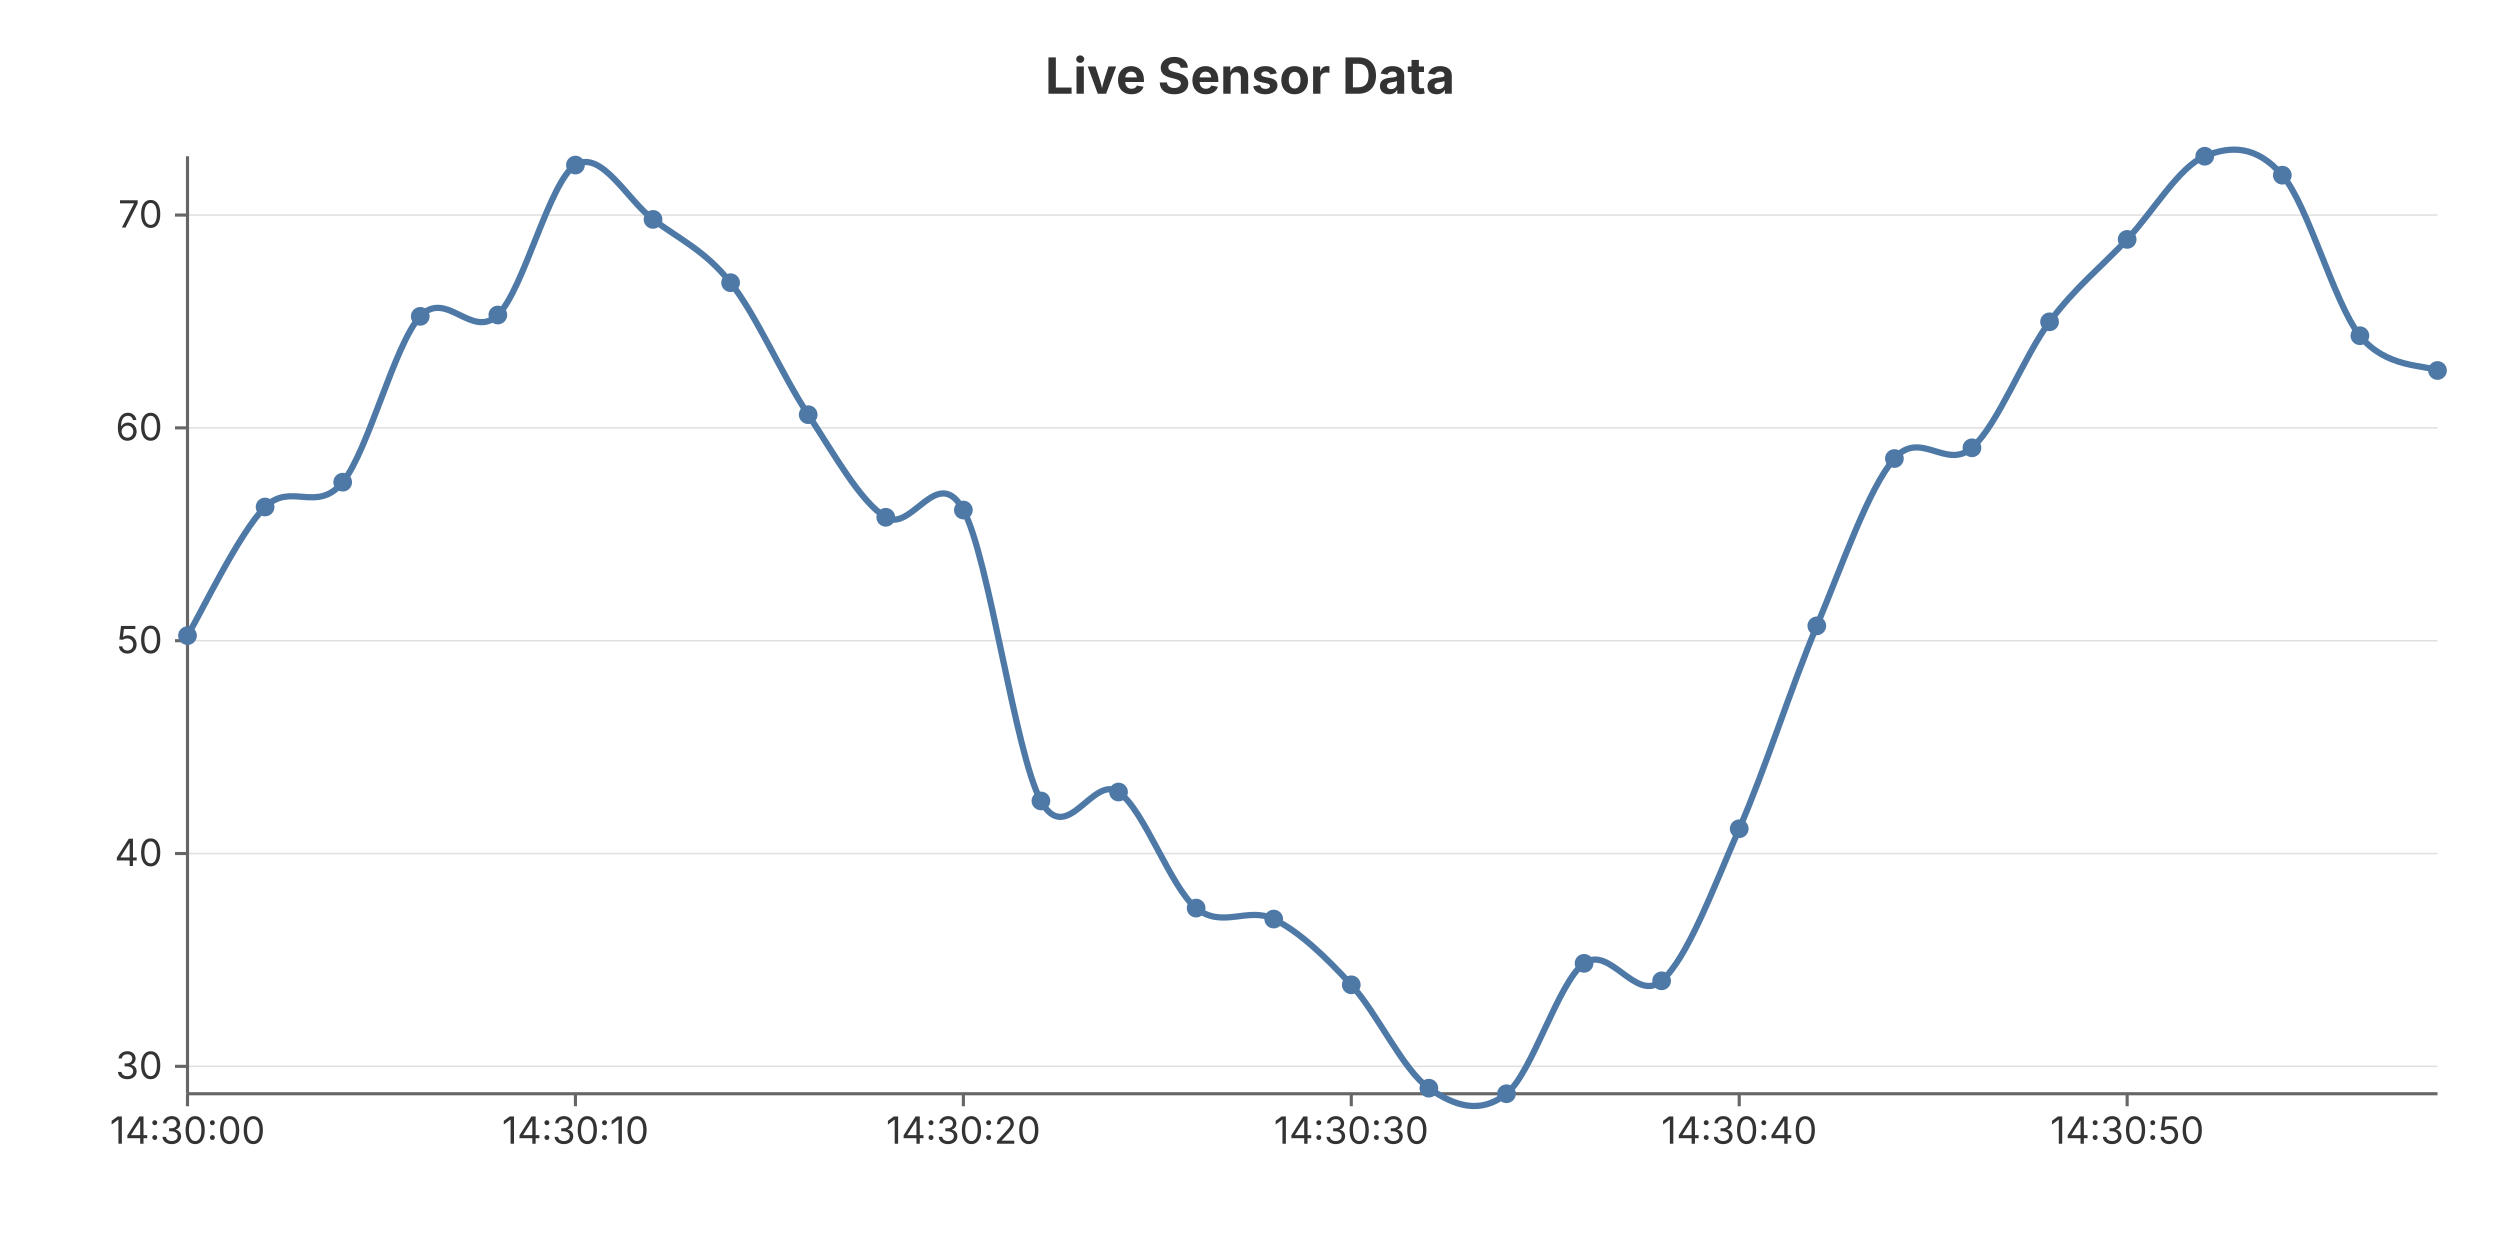
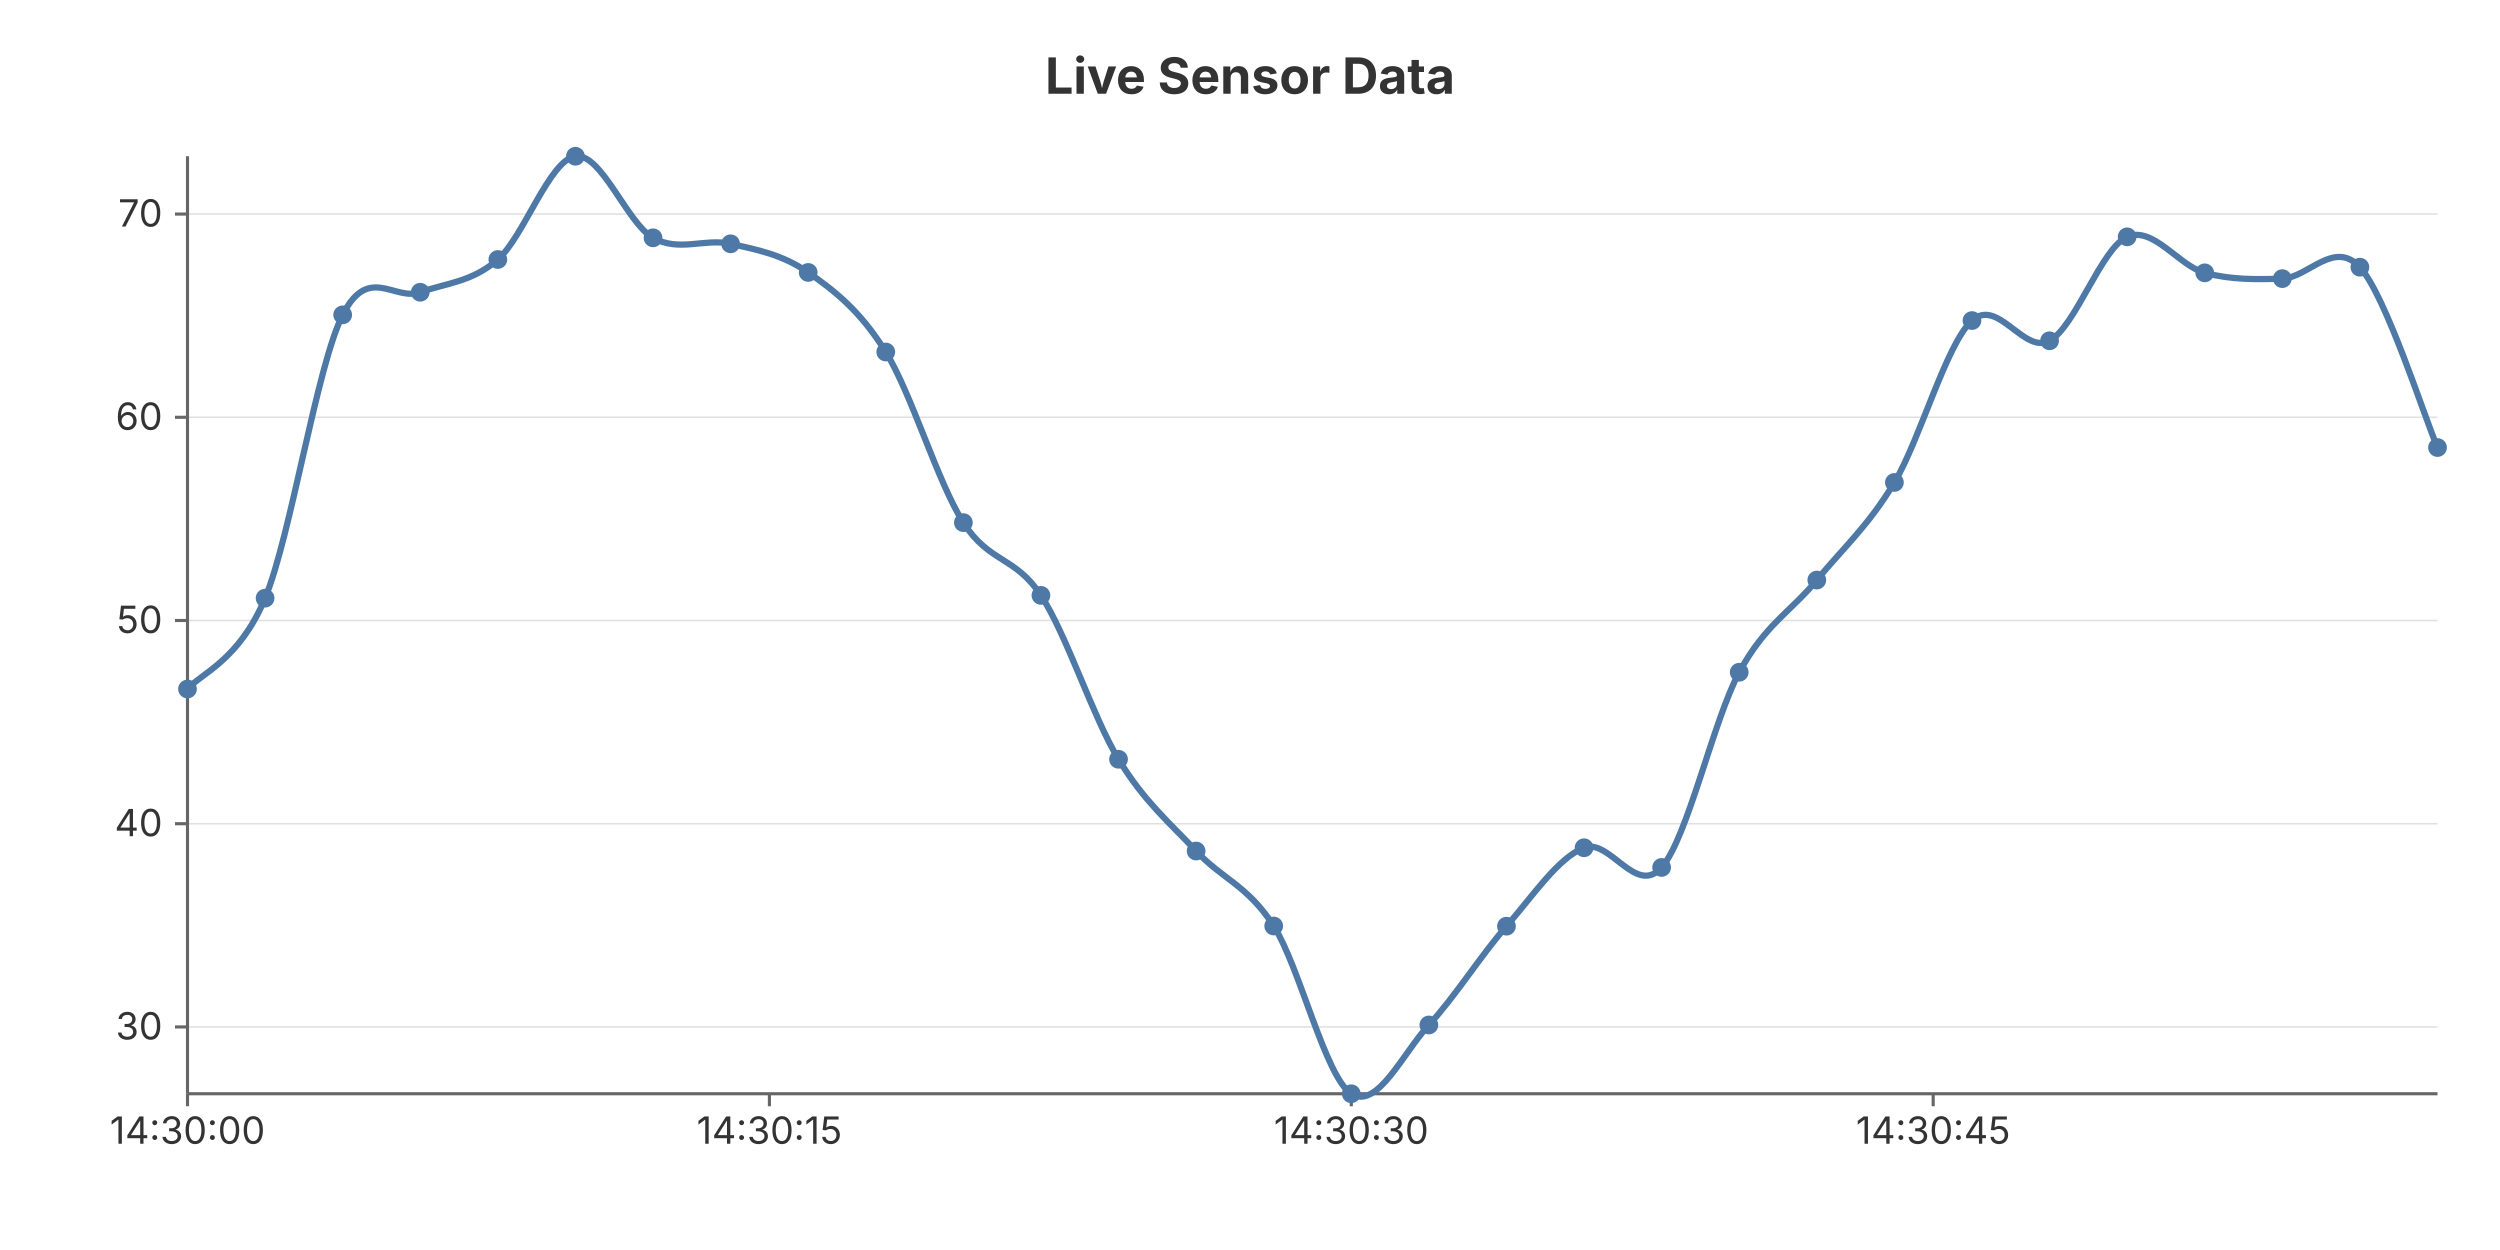
<svg xmlns="http://www.w3.org/2000/svg" viewBox="0 0 800 400" role="img" aria-labelledby="chart-title">
  <style>
    .tooltip { display: none; pointer-events: none; }
    .data-point:hover .tooltip { display: block; }
    .point { transition: r 0.15s; }
    .data-point:hover .point { r: 5; }
    .line { transition: stroke-width 0.2s; }
+     .bar { transition: opacity 0.15s; }
+     .bar:hover { opacity: 0.8; }
+     .slice { transition: opacity 0.15s; }
+     .slice:hover { opacity: 0.8; }
  </style>
  <rect x="0.00" y="0.00" width="800.00" height="400.00" fill="#ffffff" />
  <g class="grid">
-     <line x1="60.00" y1="341.23" x2="780.00" y2="341.23" stroke="#e0e0e0" stroke-width="0.5" />
-     <line x1="60.00" y1="273.13" x2="780.00" y2="273.13" stroke="#e0e0e0" stroke-width="0.5" />
-     <line x1="60.00" y1="205.03" x2="780.00" y2="205.03" stroke="#e0e0e0" stroke-width="0.5" />
-     <line x1="60.00" y1="136.92" x2="780.00" y2="136.92" stroke="#e0e0e0" stroke-width="0.5" />
-     <line x1="60.00" y1="68.82" x2="780.00" y2="68.82" stroke="#e0e0e0" stroke-width="0.5" />
+     <line x1="60.00" y1="328.62" x2="780.00" y2="328.62" stroke="#e0e0e0" stroke-width="0.5" />
+     <line x1="60.00" y1="263.59" x2="780.00" y2="263.59" stroke="#e0e0e0" stroke-width="0.5" />
+     <line x1="60.00" y1="198.56" x2="780.00" y2="198.56" stroke="#e0e0e0" stroke-width="0.5" />
+     <line x1="60.00" y1="133.53" x2="780.00" y2="133.53" stroke="#e0e0e0" stroke-width="0.5" />
+     <line x1="60.00" y1="68.50" x2="780.00" y2="68.50" stroke="#e0e0e0" stroke-width="0.5" />
  </g>
  <g class="y-axis">
    <line x1="60.00" y1="50.00" x2="60.00" y2="350.00" stroke="#666666" stroke-width="1" />
-     <line x1="56.00" y1="341.23" x2="60.00" y2="341.23" stroke="#666666" stroke-width="1" />
-     <text x="52.00" y="345.23" text-anchor="end" fill="#333333" font-size="12" font-family="system-ui, -apple-system, sans-serif">30</text>
-     <line x1="56.00" y1="273.13" x2="60.00" y2="273.13" stroke="#666666" stroke-width="1" />
-     <text x="52.00" y="277.13" text-anchor="end" fill="#333333" font-size="12" font-family="system-ui, -apple-system, sans-serif">40</text>
-     <line x1="56.00" y1="205.03" x2="60.00" y2="205.03" stroke="#666666" stroke-width="1" />
-     <text x="52.00" y="209.03" text-anchor="end" fill="#333333" font-size="12" font-family="system-ui, -apple-system, sans-serif">50</text>
-     <line x1="56.00" y1="136.92" x2="60.00" y2="136.92" stroke="#666666" stroke-width="1" />
-     <text x="52.00" y="140.92" text-anchor="end" fill="#333333" font-size="12" font-family="system-ui, -apple-system, sans-serif">60</text>
-     <line x1="56.00" y1="68.82" x2="60.00" y2="68.82" stroke="#666666" stroke-width="1" />
-     <text x="52.00" y="72.82" text-anchor="end" fill="#333333" font-size="12" font-family="system-ui, -apple-system, sans-serif">70</text>
+     <line x1="56.00" y1="328.62" x2="60.00" y2="328.62" stroke="#666666" stroke-width="1" />
+     <text x="52.00" y="332.62" text-anchor="end" fill="#333333" font-size="12" font-family="system-ui, -apple-system, sans-serif">30</text>
+     <line x1="56.00" y1="263.59" x2="60.00" y2="263.59" stroke="#666666" stroke-width="1" />
+     <text x="52.00" y="267.59" text-anchor="end" fill="#333333" font-size="12" font-family="system-ui, -apple-system, sans-serif">40</text>
+     <line x1="56.00" y1="198.56" x2="60.00" y2="198.56" stroke="#666666" stroke-width="1" />
+     <text x="52.00" y="202.56" text-anchor="end" fill="#333333" font-size="12" font-family="system-ui, -apple-system, sans-serif">50</text>
+     <line x1="56.00" y1="133.53" x2="60.00" y2="133.53" stroke="#666666" stroke-width="1" />
+     <text x="52.00" y="137.53" text-anchor="end" fill="#333333" font-size="12" font-family="system-ui, -apple-system, sans-serif">60</text>
+     <line x1="56.00" y1="68.50" x2="60.00" y2="68.50" stroke="#666666" stroke-width="1" />
+     <text x="52.00" y="72.50" text-anchor="end" fill="#333333" font-size="12" font-family="system-ui, -apple-system, sans-serif">70</text>
  </g>
  <g class="x-axis">
    <line x1="60.00" y1="350.00" x2="780.00" y2="350.00" stroke="#666666" stroke-width="1" />
    <line x1="60.00" y1="350.00" x2="60.00" y2="354.00" stroke="#666666" stroke-width="1" />
    <text x="60.00" y="366.00" text-anchor="middle" fill="#333333" font-size="12" font-family="system-ui, -apple-system, sans-serif">14:30:00</text>
-     <line x1="184.14" y1="350.00" x2="184.14" y2="354.00" stroke="#666666" stroke-width="1" />
-     <text x="184.14" y="366.00" text-anchor="middle" fill="#333333" font-size="12" font-family="system-ui, -apple-system, sans-serif">14:30:10</text>
-     <line x1="308.28" y1="350.00" x2="308.28" y2="354.00" stroke="#666666" stroke-width="1" />
-     <text x="308.28" y="366.00" text-anchor="middle" fill="#333333" font-size="12" font-family="system-ui, -apple-system, sans-serif">14:30:20</text>
+     <line x1="246.21" y1="350.00" x2="246.21" y2="354.00" stroke="#666666" stroke-width="1" />
+     <text x="246.21" y="366.00" text-anchor="middle" fill="#333333" font-size="12" font-family="system-ui, -apple-system, sans-serif">14:30:15</text>
    <line x1="432.41" y1="350.00" x2="432.41" y2="354.00" stroke="#666666" stroke-width="1" />
    <text x="432.41" y="366.00" text-anchor="middle" fill="#333333" font-size="12" font-family="system-ui, -apple-system, sans-serif">14:30:30</text>
-     <line x1="556.55" y1="350.00" x2="556.55" y2="354.00" stroke="#666666" stroke-width="1" />
-     <text x="556.55" y="366.00" text-anchor="middle" fill="#333333" font-size="12" font-family="system-ui, -apple-system, sans-serif">14:30:40</text>
-     <line x1="680.69" y1="350.00" x2="680.69" y2="354.00" stroke="#666666" stroke-width="1" />
-     <text x="680.69" y="366.00" text-anchor="middle" fill="#333333" font-size="12" font-family="system-ui, -apple-system, sans-serif">14:30:50</text>
+     <line x1="618.62" y1="350.00" x2="618.62" y2="354.00" stroke="#666666" stroke-width="1" />
+     <text x="618.62" y="366.00" text-anchor="middle" fill="#333333" font-size="12" font-family="system-ui, -apple-system, sans-serif">14:30:45</text>
  </g>
  <text x="400.00" y="30.00" text-anchor="middle" fill="#333333" font-size="16" font-weight="bold" font-family="system-ui, -apple-system, sans-serif">Live Sensor Data</text>
  <g class="series-0">
-     <path d="M60.00,203.40 C64.14,196.54 76.55,170.42 84.83,162.24 C93.10,154.06 101.38,164.47 109.66,154.30 C117.93,144.13 126.21,110.15 134.48,101.23 C142.76,92.32 151.03,108.87 159.31,100.80 C167.59,92.73 175.86,57.92 184.14,52.82 C192.41,47.72 200.69,63.93 208.97,70.21 C217.24,76.48 225.52,80.05 233.79,90.46 C242.07,100.88 250.34,120.19 258.62,132.70 C266.90,145.21 275.17,160.44 283.45,165.53 C291.72,170.61 300.00,148.08 308.28,163.21 C316.55,178.34 324.83,241.26 333.10,256.30 C341.38,271.34 349.66,247.74 357.93,253.45 C366.21,259.17 374.48,283.82 382.76,290.59 C391.03,297.36 399.31,290.01 407.59,294.10 C415.86,298.19 424.14,306.12 432.41,315.14 C440.69,324.16 448.97,342.41 457.24,348.22 C465.52,354.03 473.79,356.66 482.07,350.00 C490.34,343.34 498.62,314.29 506.90,308.27 C515.17,302.24 523.45,321.04 531.72,313.86 C540.00,306.68 548.28,284.13 556.55,265.20 C564.83,246.27 573.10,220.02 581.38,200.28 C589.66,180.53 597.93,156.23 606.21,146.73 C614.48,137.24 622.76,150.59 631.03,143.30 C639.31,136.01 647.59,114.10 655.86,102.98 C664.14,91.87 672.41,85.44 680.69,76.61 C688.97,67.78 697.24,53.43 705.52,50.00 C713.79,46.57 722.07,46.48 730.34,56.06 C738.62,65.63 746.90,97.01 755.17,107.43 C763.45,117.84 775.86,116.70 780.00,118.56" fill="none" stroke="#4e79a7" stroke-width="2" class="line" />
-     <g class="data-point" aria-label="50.2">
-       <circle cx="60.00" cy="203.40" r="3.0" fill="#4e79a7" class="point" />
-       <g class="tooltip">
-         <rect x="68.00" y="183.40" width="60.00" height="18.00" fill="white" stroke="#ccc" rx="3" />
-         <text x="72.00" y="196.40" fill="#333333" font-size="10" font-family="system-ui, -apple-system, sans-serif">50.2</text>
-       </g>
-     </g>
-     <g class="data-point" aria-label="56.3">
-       <circle cx="84.83" cy="162.24" r="3.0" fill="#4e79a7" class="point" />
-       <g class="tooltip">
-         <rect x="92.83" y="142.24" width="60.00" height="18.00" fill="white" stroke="#ccc" rx="3" />
-         <text x="96.83" y="155.24" fill="#333333" font-size="10" font-family="system-ui, -apple-system, sans-serif">56.3</text>
-       </g>
-     </g>
-     <g class="data-point" aria-label="57.4">
-       <circle cx="109.66" cy="154.30" r="3.0" fill="#4e79a7" class="point" />
-       <g class="tooltip">
-         <rect x="117.66" y="134.30" width="60.00" height="18.00" fill="white" stroke="#ccc" rx="3" />
-         <text x="121.66" y="147.30" fill="#333333" font-size="10" font-family="system-ui, -apple-system, sans-serif">57.4</text>
-       </g>
-     </g>
-     <g class="data-point" aria-label="65.2">
-       <circle cx="134.48" cy="101.23" r="3.0" fill="#4e79a7" class="point" />
-       <g class="tooltip">
-         <rect x="142.48" y="81.23" width="60.00" height="18.00" fill="white" stroke="#ccc" rx="3" />
-         <text x="146.48" y="94.23" fill="#333333" font-size="10" font-family="system-ui, -apple-system, sans-serif">65.2</text>
-       </g>
-     </g>
-     <g class="data-point" aria-label="65.3">
-       <circle cx="159.31" cy="100.80" r="3.0" fill="#4e79a7" class="point" />
-       <g class="tooltip">
-         <rect x="167.31" y="80.80" width="60.00" height="18.00" fill="white" stroke="#ccc" rx="3" />
-         <text x="171.31" y="93.80" fill="#333333" font-size="10" font-family="system-ui, -apple-system, sans-serif">65.3</text>
-       </g>
-     </g>
-     <g class="data-point" aria-label="72.3">
-       <circle cx="184.14" cy="52.82" r="3.0" fill="#4e79a7" class="point" />
-       <g class="tooltip">
-         <rect x="192.14" y="32.82" width="60.00" height="18.00" fill="white" stroke="#ccc" rx="3" />
-         <text x="196.14" y="45.82" fill="#333333" font-size="10" font-family="system-ui, -apple-system, sans-serif">72.3</text>
-       </g>
-     </g>
-     <g class="data-point" aria-label="69.8">
-       <circle cx="208.97" cy="70.21" r="3.0" fill="#4e79a7" class="point" />
-       <g class="tooltip">
-         <rect x="216.97" y="50.21" width="60.00" height="18.00" fill="white" stroke="#ccc" rx="3" />
-         <text x="220.97" y="63.21" fill="#333333" font-size="10" font-family="system-ui, -apple-system, sans-serif">69.8</text>
+     <path d="M60.00,220.48 C64.14,215.63 76.55,211.36 84.83,191.41 C93.10,171.45 101.38,117.07 109.66,100.75 C117.93,84.44 126.21,96.47 134.48,93.52 C142.76,90.57 151.03,90.30 159.31,83.04 C167.59,75.79 175.86,51.16 184.14,50.00 C192.41,48.84 200.69,71.43 208.97,76.10 C217.24,80.77 225.52,76.18 233.79,78.02 C242.07,79.87 250.34,81.41 258.62,87.18 C266.90,92.95 275.17,99.29 283.45,112.64 C291.72,125.98 300.00,154.26 308.28,167.24 C316.55,180.22 324.83,177.90 333.10,190.52 C341.38,203.15 349.66,229.34 357.93,242.97 C366.21,256.61 374.48,263.44 382.76,272.33 C391.03,281.22 399.31,283.38 407.59,296.32 C415.86,309.27 424.14,344.72 432.41,350.00 C440.69,355.28 448.97,336.93 457.24,327.99 C465.52,319.05 473.79,305.83 482.07,296.38 C490.34,286.93 498.62,274.42 506.90,271.28 C515.17,268.15 523.45,286.94 531.72,277.58 C540.00,268.22 548.28,230.45 556.55,215.12 C564.83,199.80 573.10,195.74 581.38,185.62 C589.66,175.50 597.93,168.22 606.21,154.38 C614.48,140.54 622.76,110.14 631.03,102.58 C639.31,95.03 647.59,113.51 655.86,109.05 C664.14,104.58 672.41,79.42 680.69,75.79 C688.97,72.17 697.24,85.08 705.52,87.31 C713.79,89.54 722.07,89.46 730.34,89.16 C738.62,88.86 746.90,76.49 755.17,85.50 C763.45,94.51 775.86,133.59 780.00,143.21" fill="none" stroke="#4e79a7" stroke-width="2" class="line" />
+     <g class="data-point" aria-label="46.6">
+       <circle cx="60.00" cy="220.48" r="3.0" fill="#4e79a7" class="point" />
+       <g class="tooltip">
+         <rect x="68.00" y="200.48" width="60.00" height="18.00" fill="white" stroke="#ccc" rx="3" />
+         <text x="72.00" y="213.48" fill="#333333" font-size="10" font-family="system-ui, -apple-system, sans-serif">46.6</text>
+       </g>
+     </g>
+     <g class="data-point" aria-label="51.1">
+       <circle cx="84.83" cy="191.41" r="3.0" fill="#4e79a7" class="point" />
+       <g class="tooltip">
+         <rect x="92.83" y="171.41" width="60.00" height="18.00" fill="white" stroke="#ccc" rx="3" />
+         <text x="96.83" y="184.41" fill="#333333" font-size="10" font-family="system-ui, -apple-system, sans-serif">51.1</text>
+       </g>
+     </g>
+     <g class="data-point" aria-label="65.0">
+       <circle cx="109.66" cy="100.75" r="3.0" fill="#4e79a7" class="point" />
+       <g class="tooltip">
+         <rect x="117.66" y="80.75" width="60.00" height="18.00" fill="white" stroke="#ccc" rx="3" />
+         <text x="121.66" y="93.75" fill="#333333" font-size="10" font-family="system-ui, -apple-system, sans-serif">65.0</text>
+       </g>
+     </g>
+     <g class="data-point" aria-label="66.2">
+       <circle cx="134.48" cy="93.52" r="3.0" fill="#4e79a7" class="point" />
+       <g class="tooltip">
+         <rect x="142.48" y="73.52" width="60.00" height="18.00" fill="white" stroke="#ccc" rx="3" />
+         <text x="146.48" y="86.52" fill="#333333" font-size="10" font-family="system-ui, -apple-system, sans-serif">66.2</text>
+       </g>
+     </g>
+     <g class="data-point" aria-label="67.8">
+       <circle cx="159.31" cy="83.04" r="3.0" fill="#4e79a7" class="point" />
+       <g class="tooltip">
+         <rect x="167.31" y="63.04" width="60.00" height="18.00" fill="white" stroke="#ccc" rx="3" />
+         <text x="171.31" y="76.04" fill="#333333" font-size="10" font-family="system-ui, -apple-system, sans-serif">67.8</text>
+       </g>
+     </g>
+     <g class="data-point" aria-label="72.8">
+       <circle cx="184.14" cy="50.00" r="3.0" fill="#4e79a7" class="point" />
+       <g class="tooltip">
+         <rect x="192.14" y="30.00" width="60.00" height="18.00" fill="white" stroke="#ccc" rx="3" />
+         <text x="196.14" y="43.00" fill="#333333" font-size="10" font-family="system-ui, -apple-system, sans-serif">72.8</text>
+       </g>
+     </g>
+     <g class="data-point" aria-label="68.8">
+       <circle cx="208.97" cy="76.10" r="3.0" fill="#4e79a7" class="point" />
+       <g class="tooltip">
+         <rect x="216.97" y="56.10" width="60.00" height="18.00" fill="white" stroke="#ccc" rx="3" />
+         <text x="220.97" y="69.10" fill="#333333" font-size="10" font-family="system-ui, -apple-system, sans-serif">68.8</text>
+       </g>
+     </g>
+     <g class="data-point" aria-label="68.5">
+       <circle cx="233.79" cy="78.02" r="3.0" fill="#4e79a7" class="point" />
+       <g class="tooltip">
+         <rect x="241.79" y="58.02" width="60.00" height="18.00" fill="white" stroke="#ccc" rx="3" />
+         <text x="245.79" y="71.02" fill="#333333" font-size="10" font-family="system-ui, -apple-system, sans-serif">68.5</text>
+       </g>
+     </g>
+     <g class="data-point" aria-label="67.1">
+       <circle cx="258.62" cy="87.18" r="3.0" fill="#4e79a7" class="point" />
+       <g class="tooltip">
+         <rect x="266.62" y="67.18" width="60.00" height="18.00" fill="white" stroke="#ccc" rx="3" />
+         <text x="270.62" y="80.18" fill="#333333" font-size="10" font-family="system-ui, -apple-system, sans-serif">67.1</text>
+       </g>
+     </g>
+     <g class="data-point" aria-label="63.2">
+       <circle cx="283.45" cy="112.64" r="3.0" fill="#4e79a7" class="point" />
+       <g class="tooltip">
+         <rect x="291.45" y="92.64" width="60.00" height="18.00" fill="white" stroke="#ccc" rx="3" />
+         <text x="295.45" y="105.64" fill="#333333" font-size="10" font-family="system-ui, -apple-system, sans-serif">63.2</text>
+       </g>
+     </g>
+     <g class="data-point" aria-label="54.8">
+       <circle cx="308.28" cy="167.24" r="3.0" fill="#4e79a7" class="point" />
+       <g class="tooltip">
+         <rect x="316.28" y="147.24" width="60.00" height="18.00" fill="white" stroke="#ccc" rx="3" />
+         <text x="320.28" y="160.24" fill="#333333" font-size="10" font-family="system-ui, -apple-system, sans-serif">54.8</text>
+       </g>
+     </g>
+     <g class="data-point" aria-label="51.2">
+       <circle cx="333.10" cy="190.52" r="3.0" fill="#4e79a7" class="point" />
+       <g class="tooltip">
+         <rect x="341.10" y="170.52" width="60.00" height="18.00" fill="white" stroke="#ccc" rx="3" />
+         <text x="345.10" y="183.52" fill="#333333" font-size="10" font-family="system-ui, -apple-system, sans-serif">51.2</text>
+       </g>
+     </g>
+     <g class="data-point" aria-label="43.2">
+       <circle cx="357.93" cy="242.97" r="3.0" fill="#4e79a7" class="point" />
+       <g class="tooltip">
+         <rect x="365.93" y="222.97" width="60.00" height="18.00" fill="white" stroke="#ccc" rx="3" />
+         <text x="369.93" y="235.97" fill="#333333" font-size="10" font-family="system-ui, -apple-system, sans-serif">43.2</text>
+       </g>
+     </g>
+     <g class="data-point" aria-label="38.7">
+       <circle cx="382.76" cy="272.33" r="3.0" fill="#4e79a7" class="point" />
+       <g class="tooltip">
+         <rect x="390.76" y="252.33" width="60.00" height="18.00" fill="white" stroke="#ccc" rx="3" />
+         <text x="394.76" y="265.33" fill="#333333" font-size="10" font-family="system-ui, -apple-system, sans-serif">38.7</text>
+       </g>
+     </g>
+     <g class="data-point" aria-label="35.0">
+       <circle cx="407.59" cy="296.32" r="3.0" fill="#4e79a7" class="point" />
+       <g class="tooltip">
+         <rect x="415.59" y="276.32" width="60.00" height="18.00" fill="white" stroke="#ccc" rx="3" />
+         <text x="419.59" y="289.32" fill="#333333" font-size="10" font-family="system-ui, -apple-system, sans-serif">35.0</text>
+       </g>
+     </g>
+     <g class="data-point" aria-label="26.7">
+       <circle cx="432.41" cy="350.00" r="3.0" fill="#4e79a7" class="point" />
+       <g class="tooltip">
+         <rect x="440.41" y="330.00" width="60.00" height="18.00" fill="white" stroke="#ccc" rx="3" />
+         <text x="444.41" y="343.00" fill="#333333" font-size="10" font-family="system-ui, -apple-system, sans-serif">26.7</text>
+       </g>
+     </g>
+     <g class="data-point" aria-label="30.1">
+       <circle cx="457.24" cy="327.99" r="3.0" fill="#4e79a7" class="point" />
+       <g class="tooltip">
+         <rect x="465.24" y="307.99" width="60.00" height="18.00" fill="white" stroke="#ccc" rx="3" />
+         <text x="469.24" y="320.99" fill="#333333" font-size="10" font-family="system-ui, -apple-system, sans-serif">30.1</text>
+       </g>
+     </g>
+     <g class="data-point" aria-label="35.0">
+       <circle cx="482.07" cy="296.38" r="3.0" fill="#4e79a7" class="point" />
+       <g class="tooltip">
+         <rect x="490.07" y="276.38" width="60.00" height="18.00" fill="white" stroke="#ccc" rx="3" />
+         <text x="494.07" y="289.38" fill="#333333" font-size="10" font-family="system-ui, -apple-system, sans-serif">35.0</text>
+       </g>
+     </g>
+     <g class="data-point" aria-label="38.8">
+       <circle cx="506.90" cy="271.28" r="3.0" fill="#4e79a7" class="point" />
+       <g class="tooltip">
+         <rect x="514.90" y="251.28" width="60.00" height="18.00" fill="white" stroke="#ccc" rx="3" />
+         <text x="518.90" y="264.28" fill="#333333" font-size="10" font-family="system-ui, -apple-system, sans-serif">38.8</text>
+       </g>
+     </g>
+     <g class="data-point" aria-label="37.8">
+       <circle cx="531.72" cy="277.58" r="3.0" fill="#4e79a7" class="point" />
+       <g class="tooltip">
+         <rect x="539.72" y="257.58" width="60.00" height="18.00" fill="white" stroke="#ccc" rx="3" />
+         <text x="543.72" y="270.58" fill="#333333" font-size="10" font-family="system-ui, -apple-system, sans-serif">37.8</text>
+       </g>
+     </g>
+     <g class="data-point" aria-label="47.5">
+       <circle cx="556.55" cy="215.12" r="3.0" fill="#4e79a7" class="point" />
+       <g class="tooltip">
+         <rect x="564.55" y="195.12" width="60.00" height="18.00" fill="white" stroke="#ccc" rx="3" />
+         <text x="568.55" y="208.12" fill="#333333" font-size="10" font-family="system-ui, -apple-system, sans-serif">47.5</text>
+       </g>
+     </g>
+     <g class="data-point" aria-label="52.0">
+       <circle cx="581.38" cy="185.62" r="3.0" fill="#4e79a7" class="point" />
+       <g class="tooltip">
+         <rect x="589.38" y="165.62" width="60.00" height="18.00" fill="white" stroke="#ccc" rx="3" />
+         <text x="593.38" y="178.62" fill="#333333" font-size="10" font-family="system-ui, -apple-system, sans-serif">52.0</text>
+       </g>
+     </g>
+     <g class="data-point" aria-label="56.8">
+       <circle cx="606.21" cy="154.38" r="3.0" fill="#4e79a7" class="point" />
+       <g class="tooltip">
+         <rect x="614.21" y="134.38" width="60.00" height="18.00" fill="white" stroke="#ccc" rx="3" />
+         <text x="618.21" y="147.38" fill="#333333" font-size="10" font-family="system-ui, -apple-system, sans-serif">56.8</text>
+       </g>
+     </g>
+     <g class="data-point" aria-label="64.8">
+       <circle cx="631.03" cy="102.58" r="3.0" fill="#4e79a7" class="point" />
+       <g class="tooltip">
+         <rect x="639.03" y="82.58" width="60.00" height="18.00" fill="white" stroke="#ccc" rx="3" />
+         <text x="643.03" y="95.58" fill="#333333" font-size="10" font-family="system-ui, -apple-system, sans-serif">64.8</text>
+       </g>
+     </g>
+     <g class="data-point" aria-label="63.8">
+       <circle cx="655.86" cy="109.05" r="3.0" fill="#4e79a7" class="point" />
+       <g class="tooltip">
+         <rect x="663.86" y="89.05" width="60.00" height="18.00" fill="white" stroke="#ccc" rx="3" />
+         <text x="667.86" y="102.05" fill="#333333" font-size="10" font-family="system-ui, -apple-system, sans-serif">63.8</text>
+       </g>
+     </g>
+     <g class="data-point" aria-label="68.9">
+       <circle cx="680.69" cy="75.79" r="3.0" fill="#4e79a7" class="point" />
+       <g class="tooltip">
+         <rect x="688.69" y="55.79" width="60.00" height="18.00" fill="white" stroke="#ccc" rx="3" />
+         <text x="692.69" y="68.79" fill="#333333" font-size="10" font-family="system-ui, -apple-system, sans-serif">68.9</text>
+       </g>
+     </g>
+     <g class="data-point" aria-label="67.1">
+       <circle cx="705.52" cy="87.31" r="3.0" fill="#4e79a7" class="point" />
+       <g class="tooltip">
+         <rect x="713.52" y="67.31" width="60.00" height="18.00" fill="white" stroke="#ccc" rx="3" />
+         <text x="717.52" y="80.31" fill="#333333" font-size="10" font-family="system-ui, -apple-system, sans-serif">67.1</text>
      </g>
    </g>
    <g class="data-point" aria-label="66.8">
-       <circle cx="233.79" cy="90.46" r="3.0" fill="#4e79a7" class="point" />
-       <g class="tooltip">
-         <rect x="241.79" y="70.46" width="60.00" height="18.00" fill="white" stroke="#ccc" rx="3" />
-         <text x="245.79" y="83.46" fill="#333333" font-size="10" font-family="system-ui, -apple-system, sans-serif">66.8</text>
-       </g>
-     </g>
-     <g class="data-point" aria-label="60.6">
-       <circle cx="258.62" cy="132.70" r="3.0" fill="#4e79a7" class="point" />
-       <g class="tooltip">
-         <rect x="266.62" y="112.70" width="60.00" height="18.00" fill="white" stroke="#ccc" rx="3" />
-         <text x="270.62" y="125.70" fill="#333333" font-size="10" font-family="system-ui, -apple-system, sans-serif">60.6</text>
-       </g>
-     </g>
-     <g class="data-point" aria-label="55.8">
-       <circle cx="283.45" cy="165.53" r="3.0" fill="#4e79a7" class="point" />
-       <g class="tooltip">
-         <rect x="291.45" y="145.53" width="60.00" height="18.00" fill="white" stroke="#ccc" rx="3" />
-         <text x="295.45" y="158.53" fill="#333333" font-size="10" font-family="system-ui, -apple-system, sans-serif">55.8</text>
-       </g>
-     </g>
-     <g class="data-point" aria-label="56.1">
-       <circle cx="308.28" cy="163.21" r="3.0" fill="#4e79a7" class="point" />
-       <g class="tooltip">
-         <rect x="316.28" y="143.21" width="60.00" height="18.00" fill="white" stroke="#ccc" rx="3" />
-         <text x="320.28" y="156.21" fill="#333333" font-size="10" font-family="system-ui, -apple-system, sans-serif">56.1</text>
-       </g>
-     </g>
-     <g class="data-point" aria-label="42.5">
-       <circle cx="333.10" cy="256.30" r="3.0" fill="#4e79a7" class="point" />
-       <g class="tooltip">
-         <rect x="341.10" y="236.30" width="60.00" height="18.00" fill="white" stroke="#ccc" rx="3" />
-         <text x="345.10" y="249.30" fill="#333333" font-size="10" font-family="system-ui, -apple-system, sans-serif">42.5</text>
-       </g>
-     </g>
-     <g class="data-point" aria-label="42.9">
-       <circle cx="357.93" cy="253.45" r="3.0" fill="#4e79a7" class="point" />
-       <g class="tooltip">
-         <rect x="365.93" y="233.45" width="60.00" height="18.00" fill="white" stroke="#ccc" rx="3" />
-         <text x="369.93" y="246.45" fill="#333333" font-size="10" font-family="system-ui, -apple-system, sans-serif">42.9</text>
-       </g>
-     </g>
-     <g class="data-point" aria-label="37.4">
-       <circle cx="382.76" cy="290.59" r="3.0" fill="#4e79a7" class="point" />
-       <g class="tooltip">
-         <rect x="390.76" y="270.59" width="60.00" height="18.00" fill="white" stroke="#ccc" rx="3" />
-         <text x="394.76" y="283.59" fill="#333333" font-size="10" font-family="system-ui, -apple-system, sans-serif">37.4</text>
-       </g>
-     </g>
-     <g class="data-point" aria-label="36.9">
-       <circle cx="407.59" cy="294.10" r="3.0" fill="#4e79a7" class="point" />
-       <g class="tooltip">
-         <rect x="415.59" y="274.10" width="60.00" height="18.00" fill="white" stroke="#ccc" rx="3" />
-         <text x="419.59" y="287.10" fill="#333333" font-size="10" font-family="system-ui, -apple-system, sans-serif">36.9</text>
-       </g>
-     </g>
-     <g class="data-point" aria-label="33.8">
-       <circle cx="432.41" cy="315.14" r="3.0" fill="#4e79a7" class="point" />
-       <g class="tooltip">
-         <rect x="440.41" y="295.14" width="60.00" height="18.00" fill="white" stroke="#ccc" rx="3" />
-         <text x="444.41" y="308.14" fill="#333333" font-size="10" font-family="system-ui, -apple-system, sans-serif">33.8</text>
-       </g>
-     </g>
-     <g class="data-point" aria-label="29.0">
-       <circle cx="457.24" cy="348.22" r="3.0" fill="#4e79a7" class="point" />
-       <g class="tooltip">
-         <rect x="465.24" y="328.22" width="60.00" height="18.00" fill="white" stroke="#ccc" rx="3" />
-         <text x="469.24" y="341.22" fill="#333333" font-size="10" font-family="system-ui, -apple-system, sans-serif">29.0</text>
-       </g>
-     </g>
-     <g class="data-point" aria-label="28.7">
-       <circle cx="482.07" cy="350.00" r="3.0" fill="#4e79a7" class="point" />
-       <g class="tooltip">
-         <rect x="490.07" y="330.00" width="60.00" height="18.00" fill="white" stroke="#ccc" rx="3" />
-         <text x="494.07" y="343.00" fill="#333333" font-size="10" font-family="system-ui, -apple-system, sans-serif">28.7</text>
-       </g>
-     </g>
-     <g class="data-point" aria-label="34.8">
-       <circle cx="506.90" cy="308.27" r="3.0" fill="#4e79a7" class="point" />
-       <g class="tooltip">
-         <rect x="514.90" y="288.27" width="60.00" height="18.00" fill="white" stroke="#ccc" rx="3" />
-         <text x="518.90" y="301.27" fill="#333333" font-size="10" font-family="system-ui, -apple-system, sans-serif">34.8</text>
-       </g>
-     </g>
-     <g class="data-point" aria-label="34.0">
-       <circle cx="531.72" cy="313.86" r="3.0" fill="#4e79a7" class="point" />
-       <g class="tooltip">
-         <rect x="539.72" y="293.86" width="60.00" height="18.00" fill="white" stroke="#ccc" rx="3" />
-         <text x="543.72" y="306.86" fill="#333333" font-size="10" font-family="system-ui, -apple-system, sans-serif">34.0</text>
-       </g>
-     </g>
-     <g class="data-point" aria-label="41.2">
-       <circle cx="556.55" cy="265.20" r="3.0" fill="#4e79a7" class="point" />
-       <g class="tooltip">
-         <rect x="564.55" y="245.20" width="60.00" height="18.00" fill="white" stroke="#ccc" rx="3" />
-         <text x="568.55" y="258.20" fill="#333333" font-size="10" font-family="system-ui, -apple-system, sans-serif">41.2</text>
-       </g>
-     </g>
-     <g class="data-point" aria-label="50.7">
-       <circle cx="581.38" cy="200.28" r="3.0" fill="#4e79a7" class="point" />
-       <g class="tooltip">
-         <rect x="589.38" y="180.28" width="60.00" height="18.00" fill="white" stroke="#ccc" rx="3" />
-         <text x="593.38" y="193.28" fill="#333333" font-size="10" font-family="system-ui, -apple-system, sans-serif">50.7</text>
-       </g>
-     </g>
-     <g class="data-point" aria-label="58.6">
-       <circle cx="606.21" cy="146.73" r="3.0" fill="#4e79a7" class="point" />
-       <g class="tooltip">
-         <rect x="614.21" y="126.73" width="60.00" height="18.00" fill="white" stroke="#ccc" rx="3" />
-         <text x="618.21" y="139.73" fill="#333333" font-size="10" font-family="system-ui, -apple-system, sans-serif">58.6</text>
-       </g>
-     </g>
-     <g class="data-point" aria-label="59.1">
-       <circle cx="631.03" cy="143.30" r="3.0" fill="#4e79a7" class="point" />
-       <g class="tooltip">
-         <rect x="639.03" y="123.30" width="60.00" height="18.00" fill="white" stroke="#ccc" rx="3" />
-         <text x="643.03" y="136.30" fill="#333333" font-size="10" font-family="system-ui, -apple-system, sans-serif">59.1</text>
-       </g>
-     </g>
-     <g class="data-point" aria-label="65.0">
-       <circle cx="655.86" cy="102.98" r="3.0" fill="#4e79a7" class="point" />
-       <g class="tooltip">
-         <rect x="663.86" y="82.98" width="60.00" height="18.00" fill="white" stroke="#ccc" rx="3" />
-         <text x="667.86" y="95.98" fill="#333333" font-size="10" font-family="system-ui, -apple-system, sans-serif">65.0</text>
-       </g>
-     </g>
-     <g class="data-point" aria-label="68.9">
-       <circle cx="680.69" cy="76.61" r="3.0" fill="#4e79a7" class="point" />
-       <g class="tooltip">
-         <rect x="688.69" y="56.61" width="60.00" height="18.00" fill="white" stroke="#ccc" rx="3" />
-         <text x="692.69" y="69.61" fill="#333333" font-size="10" font-family="system-ui, -apple-system, sans-serif">68.9</text>
-       </g>
-     </g>
-     <g class="data-point" aria-label="72.8">
-       <circle cx="705.52" cy="50.00" r="3.0" fill="#4e79a7" class="point" />
-       <g class="tooltip">
-         <rect x="713.52" y="30.00" width="60.00" height="18.00" fill="white" stroke="#ccc" rx="3" />
-         <text x="717.52" y="43.00" fill="#333333" font-size="10" font-family="system-ui, -apple-system, sans-serif">72.8</text>
-       </g>
-     </g>
-     <g class="data-point" aria-label="71.9">
-       <circle cx="730.34" cy="56.06" r="3.0" fill="#4e79a7" class="point" />
-       <g class="tooltip">
-         <rect x="738.34" y="36.06" width="60.00" height="18.00" fill="white" stroke="#ccc" rx="3" />
-         <text x="742.34" y="49.06" fill="#333333" font-size="10" font-family="system-ui, -apple-system, sans-serif">71.9</text>
-       </g>
-     </g>
-     <g class="data-point" aria-label="64.3">
-       <circle cx="755.17" cy="107.43" r="3.0" fill="#4e79a7" class="point" />
-       <g class="tooltip">
-         <rect x="763.17" y="87.43" width="60.00" height="18.00" fill="white" stroke="#ccc" rx="3" />
-         <text x="767.17" y="100.43" fill="#333333" font-size="10" font-family="system-ui, -apple-system, sans-serif">64.3</text>
-       </g>
-     </g>
-     <g class="data-point" aria-label="62.7">
-       <circle cx="780.00" cy="118.56" r="3.0" fill="#4e79a7" class="point" />
-       <g class="tooltip">
-         <rect x="788.00" y="98.56" width="60.00" height="18.00" fill="white" stroke="#ccc" rx="3" />
-         <text x="792.00" y="111.56" fill="#333333" font-size="10" font-family="system-ui, -apple-system, sans-serif">62.7</text>
+       <circle cx="730.34" cy="89.16" r="3.0" fill="#4e79a7" class="point" />
+       <g class="tooltip">
+         <rect x="738.34" y="69.16" width="60.00" height="18.00" fill="white" stroke="#ccc" rx="3" />
+         <text x="742.34" y="82.16" fill="#333333" font-size="10" font-family="system-ui, -apple-system, sans-serif">66.8</text>
+       </g>
+     </g>
+     <g class="data-point" aria-label="67.4">
+       <circle cx="755.17" cy="85.50" r="3.0" fill="#4e79a7" class="point" />
+       <g class="tooltip">
+         <rect x="763.17" y="65.50" width="60.00" height="18.00" fill="white" stroke="#ccc" rx="3" />
+         <text x="767.17" y="78.50" fill="#333333" font-size="10" font-family="system-ui, -apple-system, sans-serif">67.4</text>
+       </g>
+     </g>
+     <g class="data-point" aria-label="58.5">
+       <circle cx="780.00" cy="143.21" r="3.0" fill="#4e79a7" class="point" />
+       <g class="tooltip">
+         <rect x="788.00" y="123.21" width="60.00" height="18.00" fill="white" stroke="#ccc" rx="3" />
+         <text x="792.00" y="136.21" fill="#333333" font-size="10" font-family="system-ui, -apple-system, sans-serif">58.5</text>
      </g>
    </g>
  </g>
</svg>
